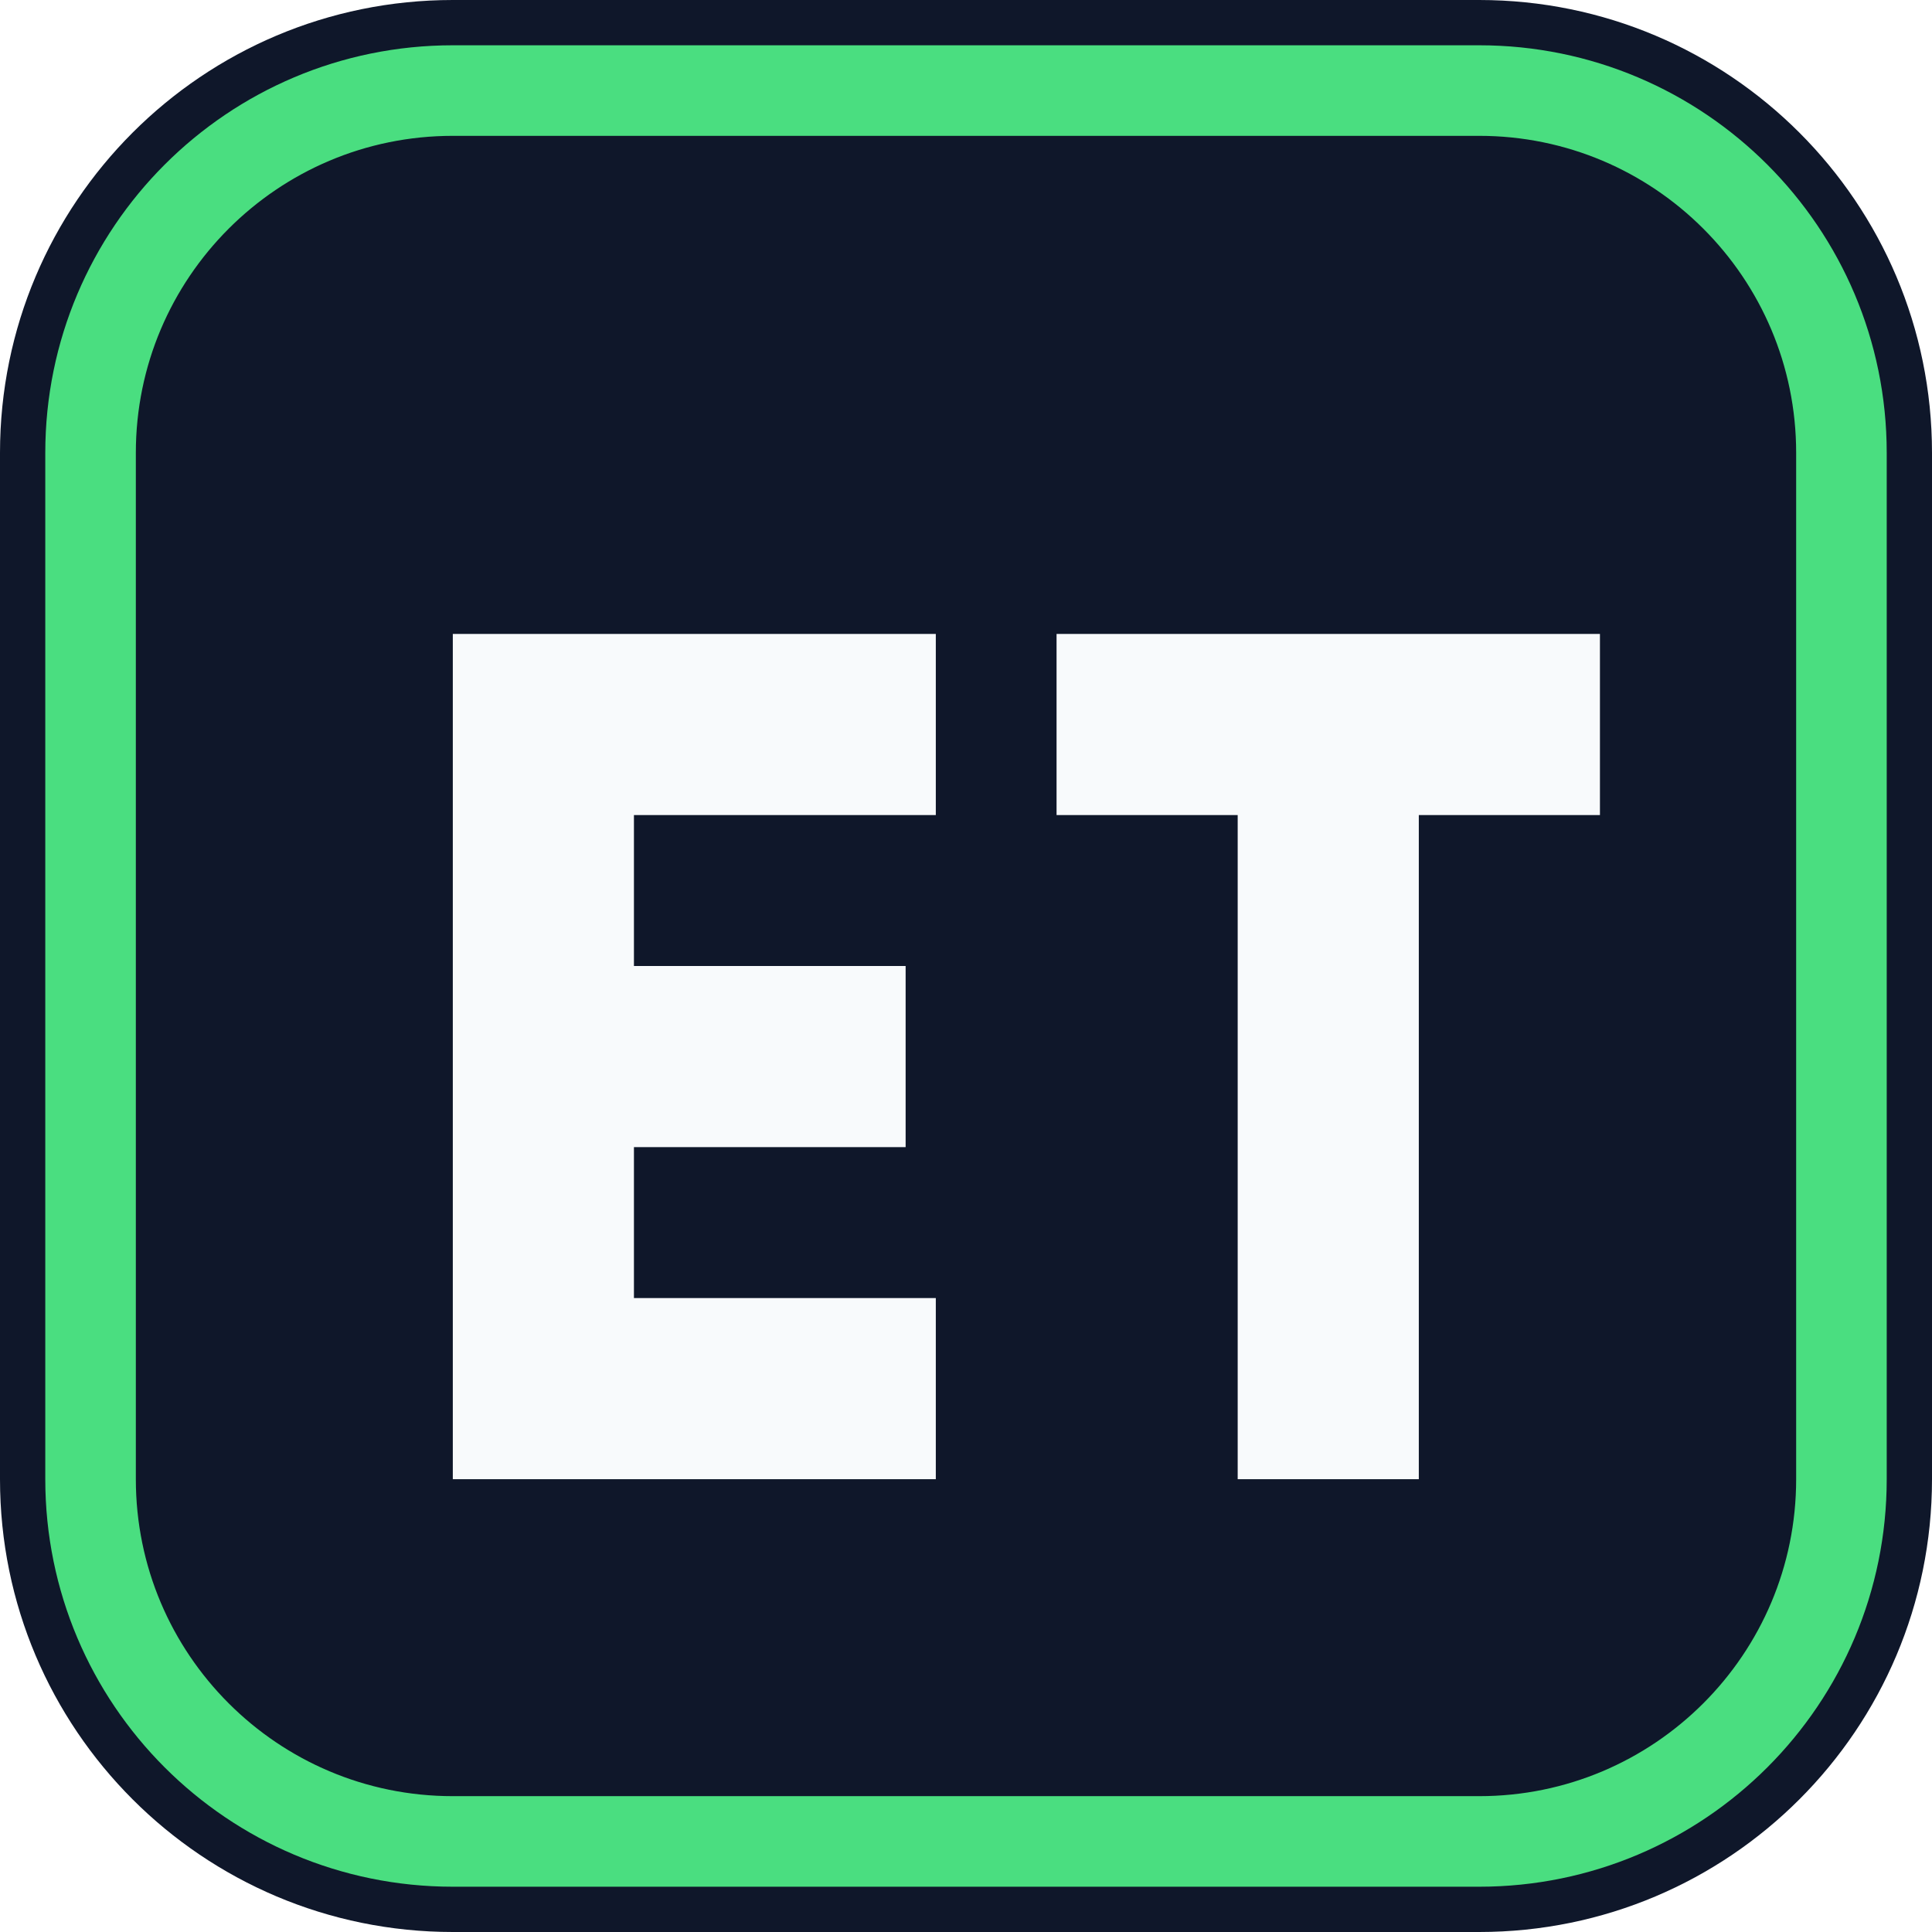
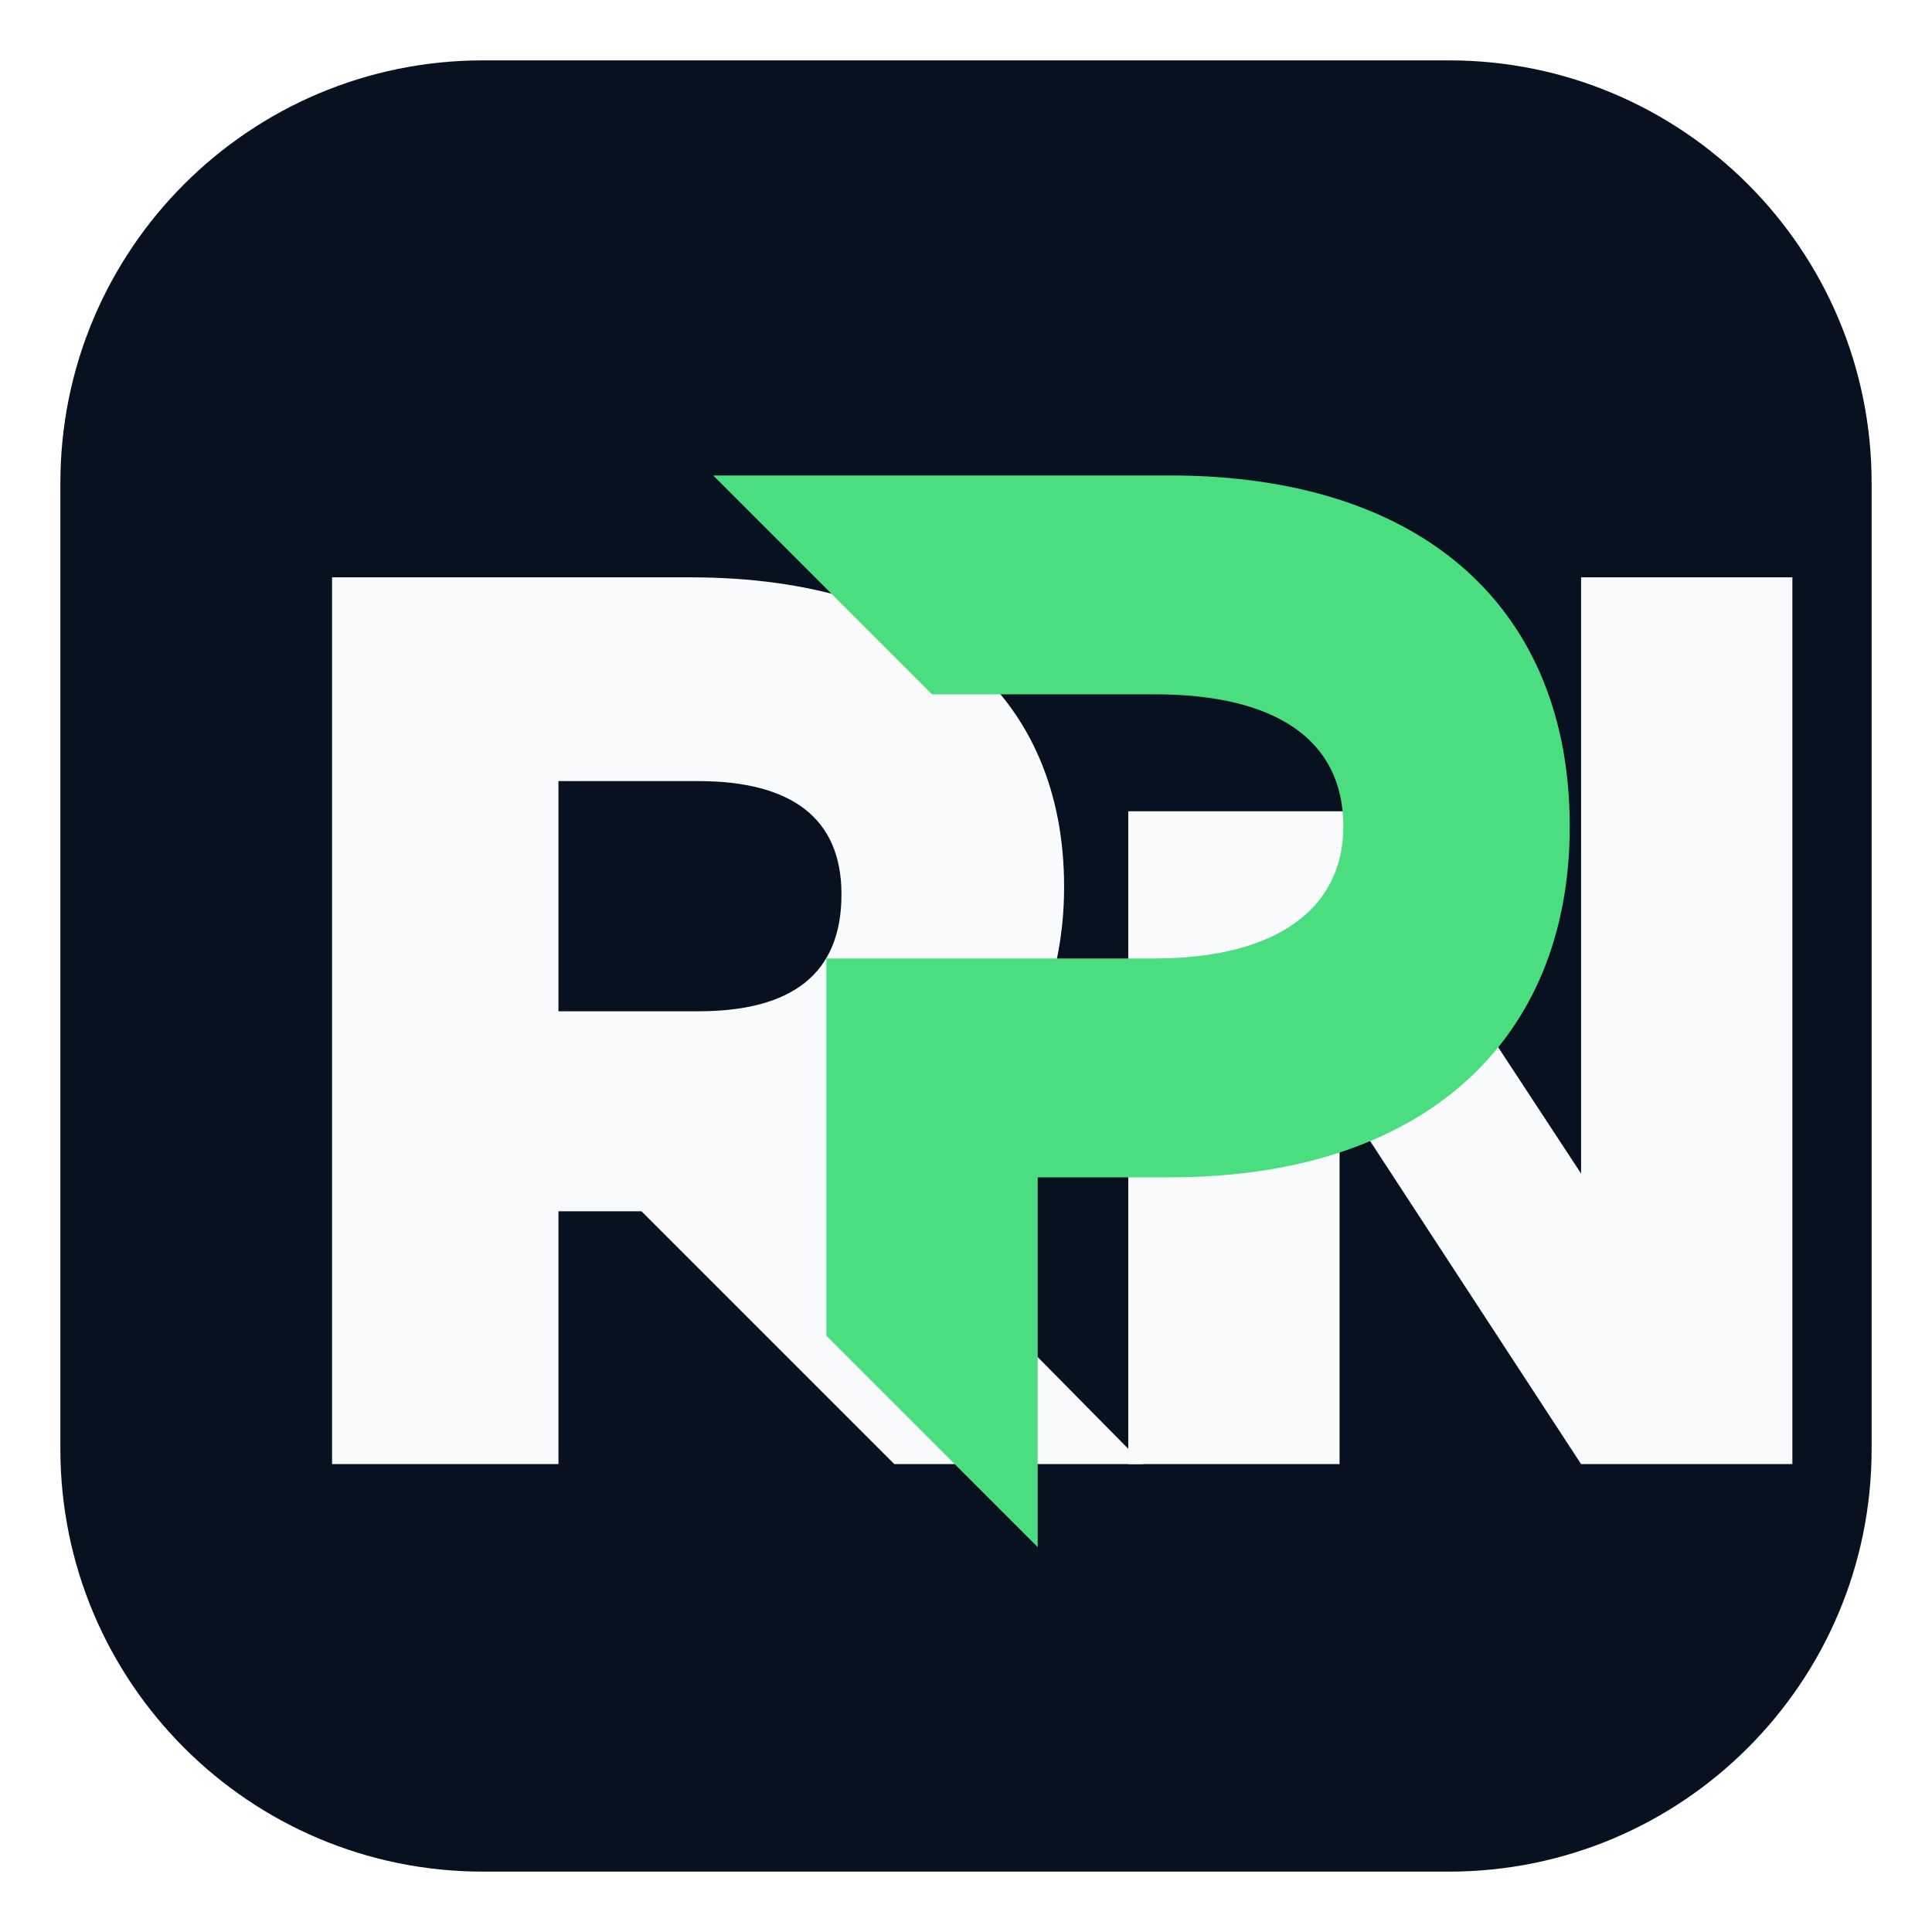
- <svg xmlns="http://www.w3.org/2000/svg" viewBox="0 0 64 64" role="img" aria-label="ST">
-   <rect width="64" height="64" rx="15" fill="#0f172a" />
-   <rect x="3" y="3" width="58" height="58" rx="12" fill="none" stroke="#4ade80" stroke-width="3" />
-   <path d="M15 21h16v6H21v5h9v6h-9v5h10v6H15V21Zm20 0h18v6h-6v22h-6V27h-6v-6Z" fill="#f8fafc" />
+ <svg xmlns="http://www.w3.org/2000/svg" viewBox="0 0 512 512" role="img" aria-label="RPN">
+   <rect x="16" y="16" width="480" height="480" rx="112" fill="#08111f" />
+   <path fill="#f8fafc" d="M88 388V153h95c64 0 99 32 99 82 0 38-21 65-54 77l75 76h-66l-67-67h-22v67H88Zm60-181v61h37c25 0 38-10 38-31 0-20-13-30-38-30h-37Z" />
+   <path fill="#f8fafc" d="M299 388V215h57l63 96V153h56v235h-56l-64-98v98h-56Z" />
+   <path fill="#4ade80" d="M189 126h121c68 0 106 36 106 93s-39 93-106 93h-35v98l-56-56V254h87c32 0 50-13 50-35 0-23-18-35-50-35h-59l-58-58Z" />
</svg>
